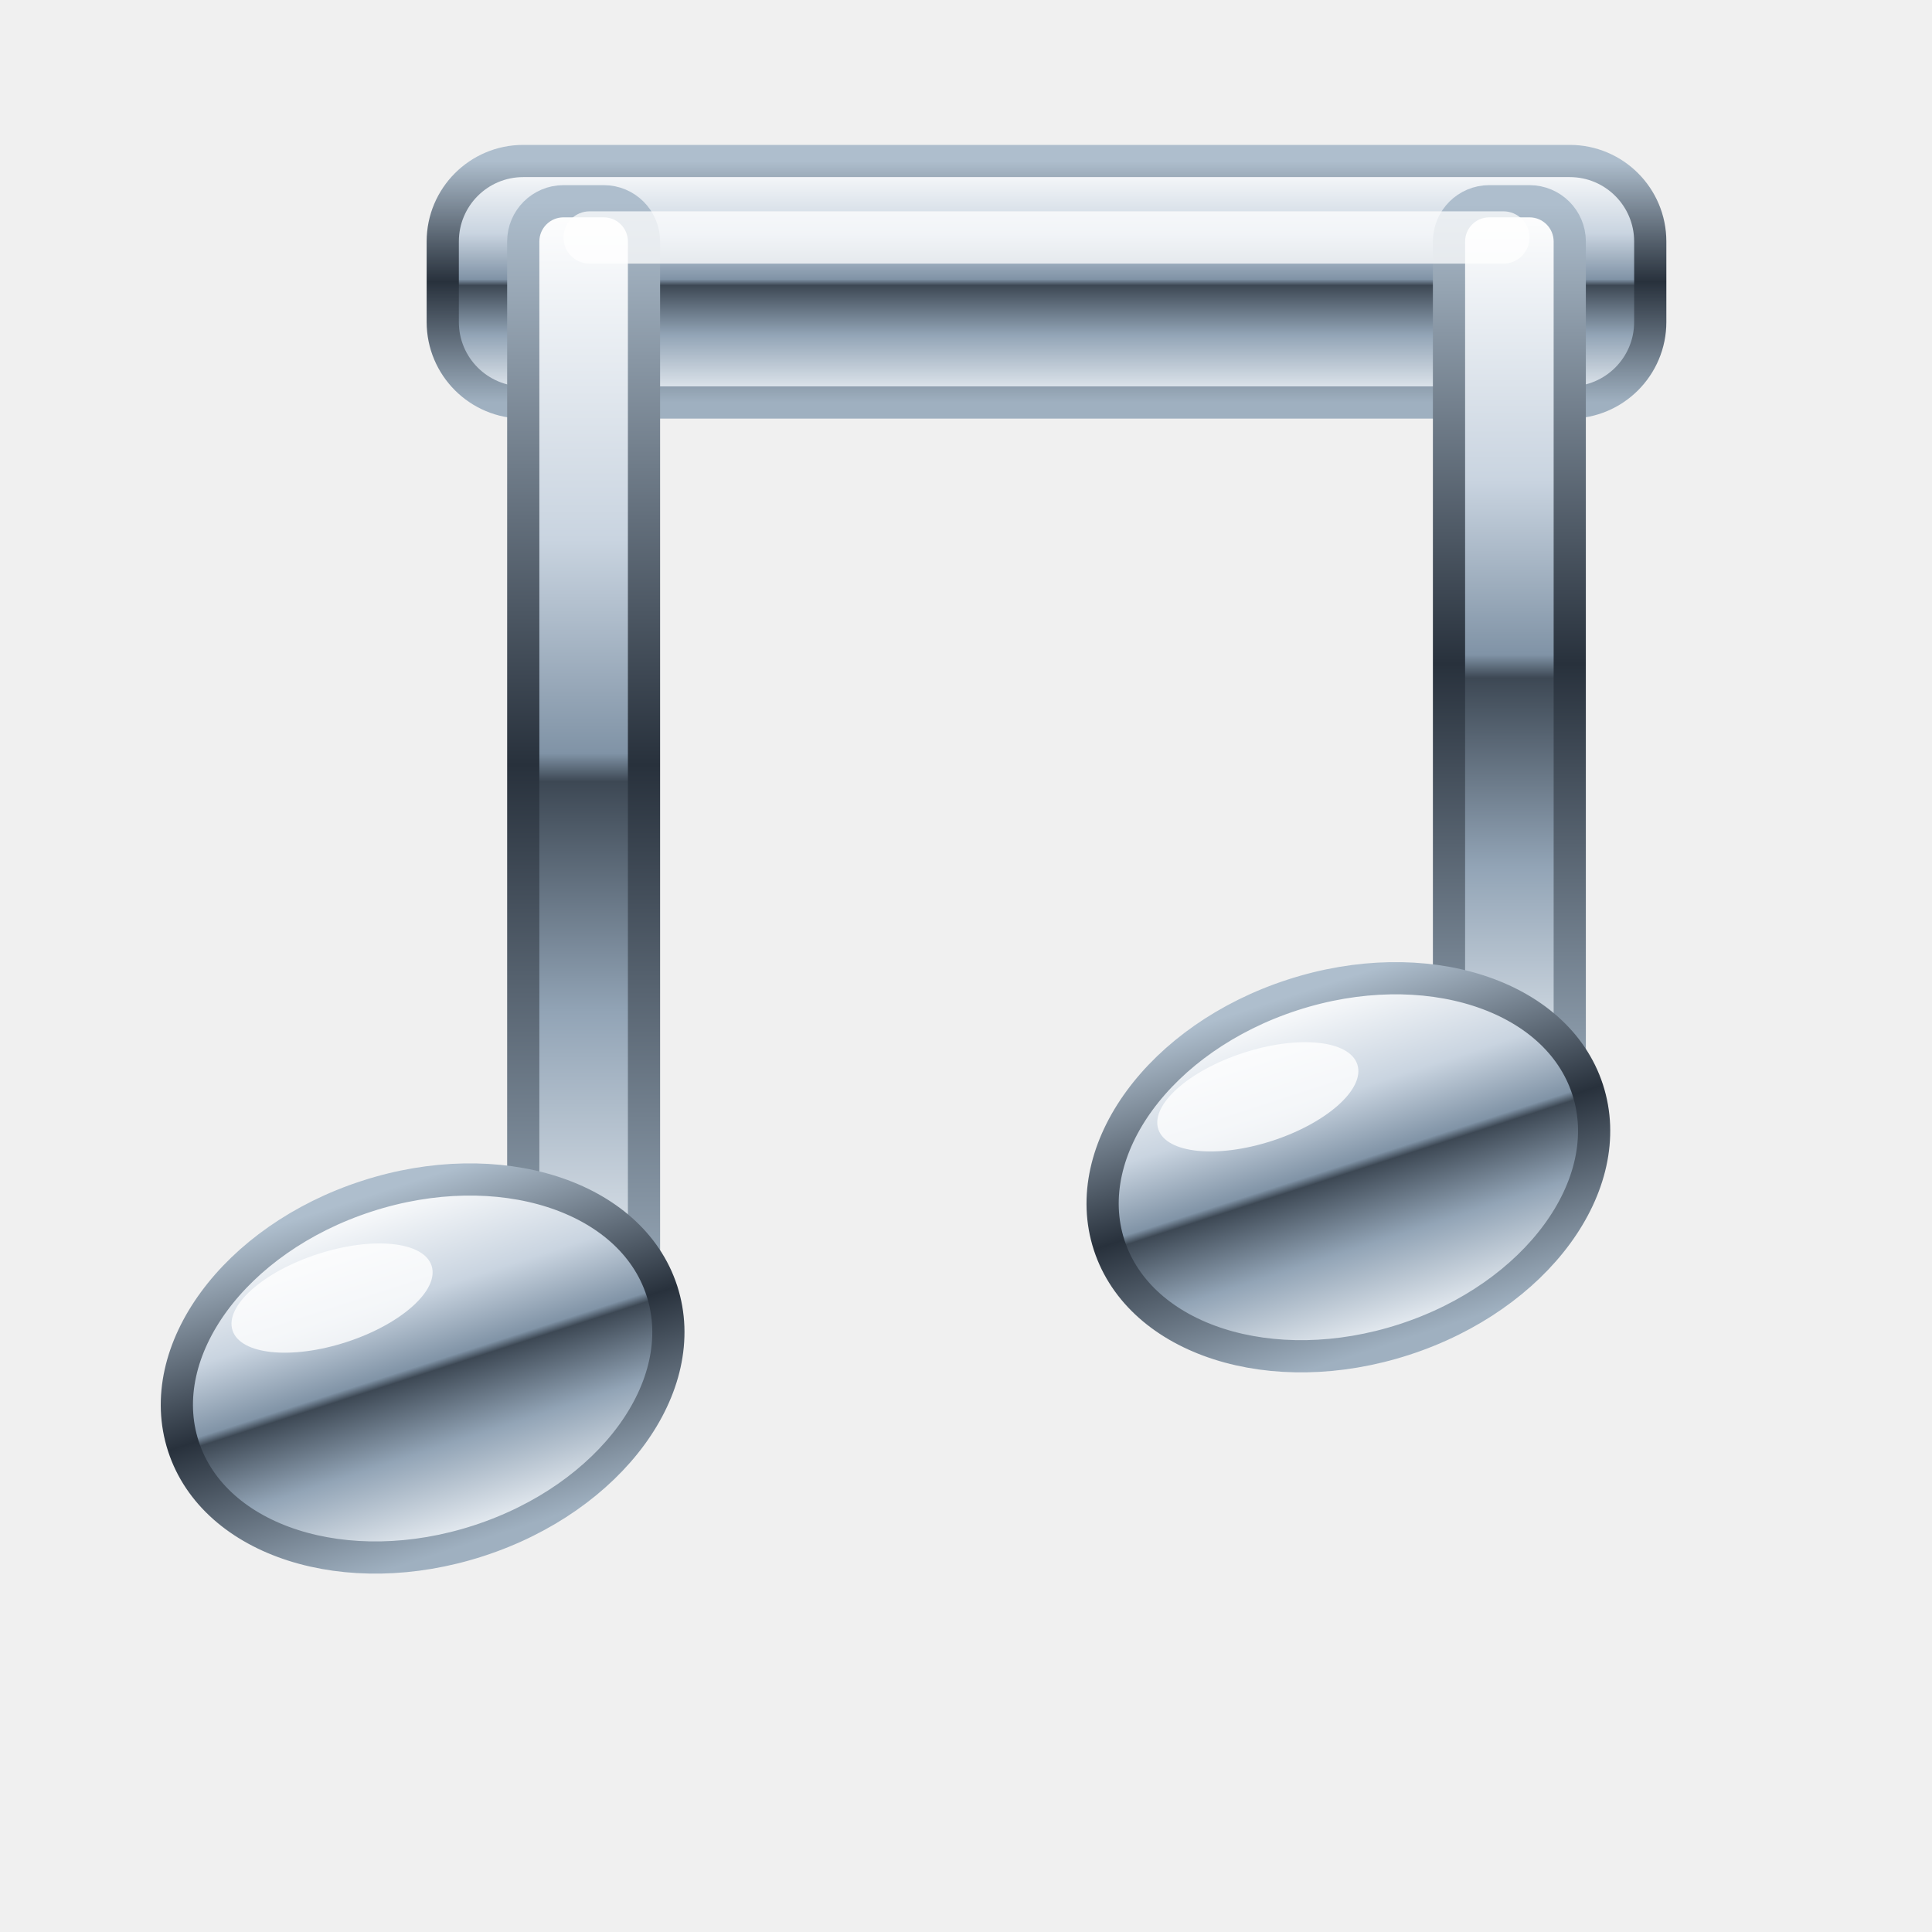
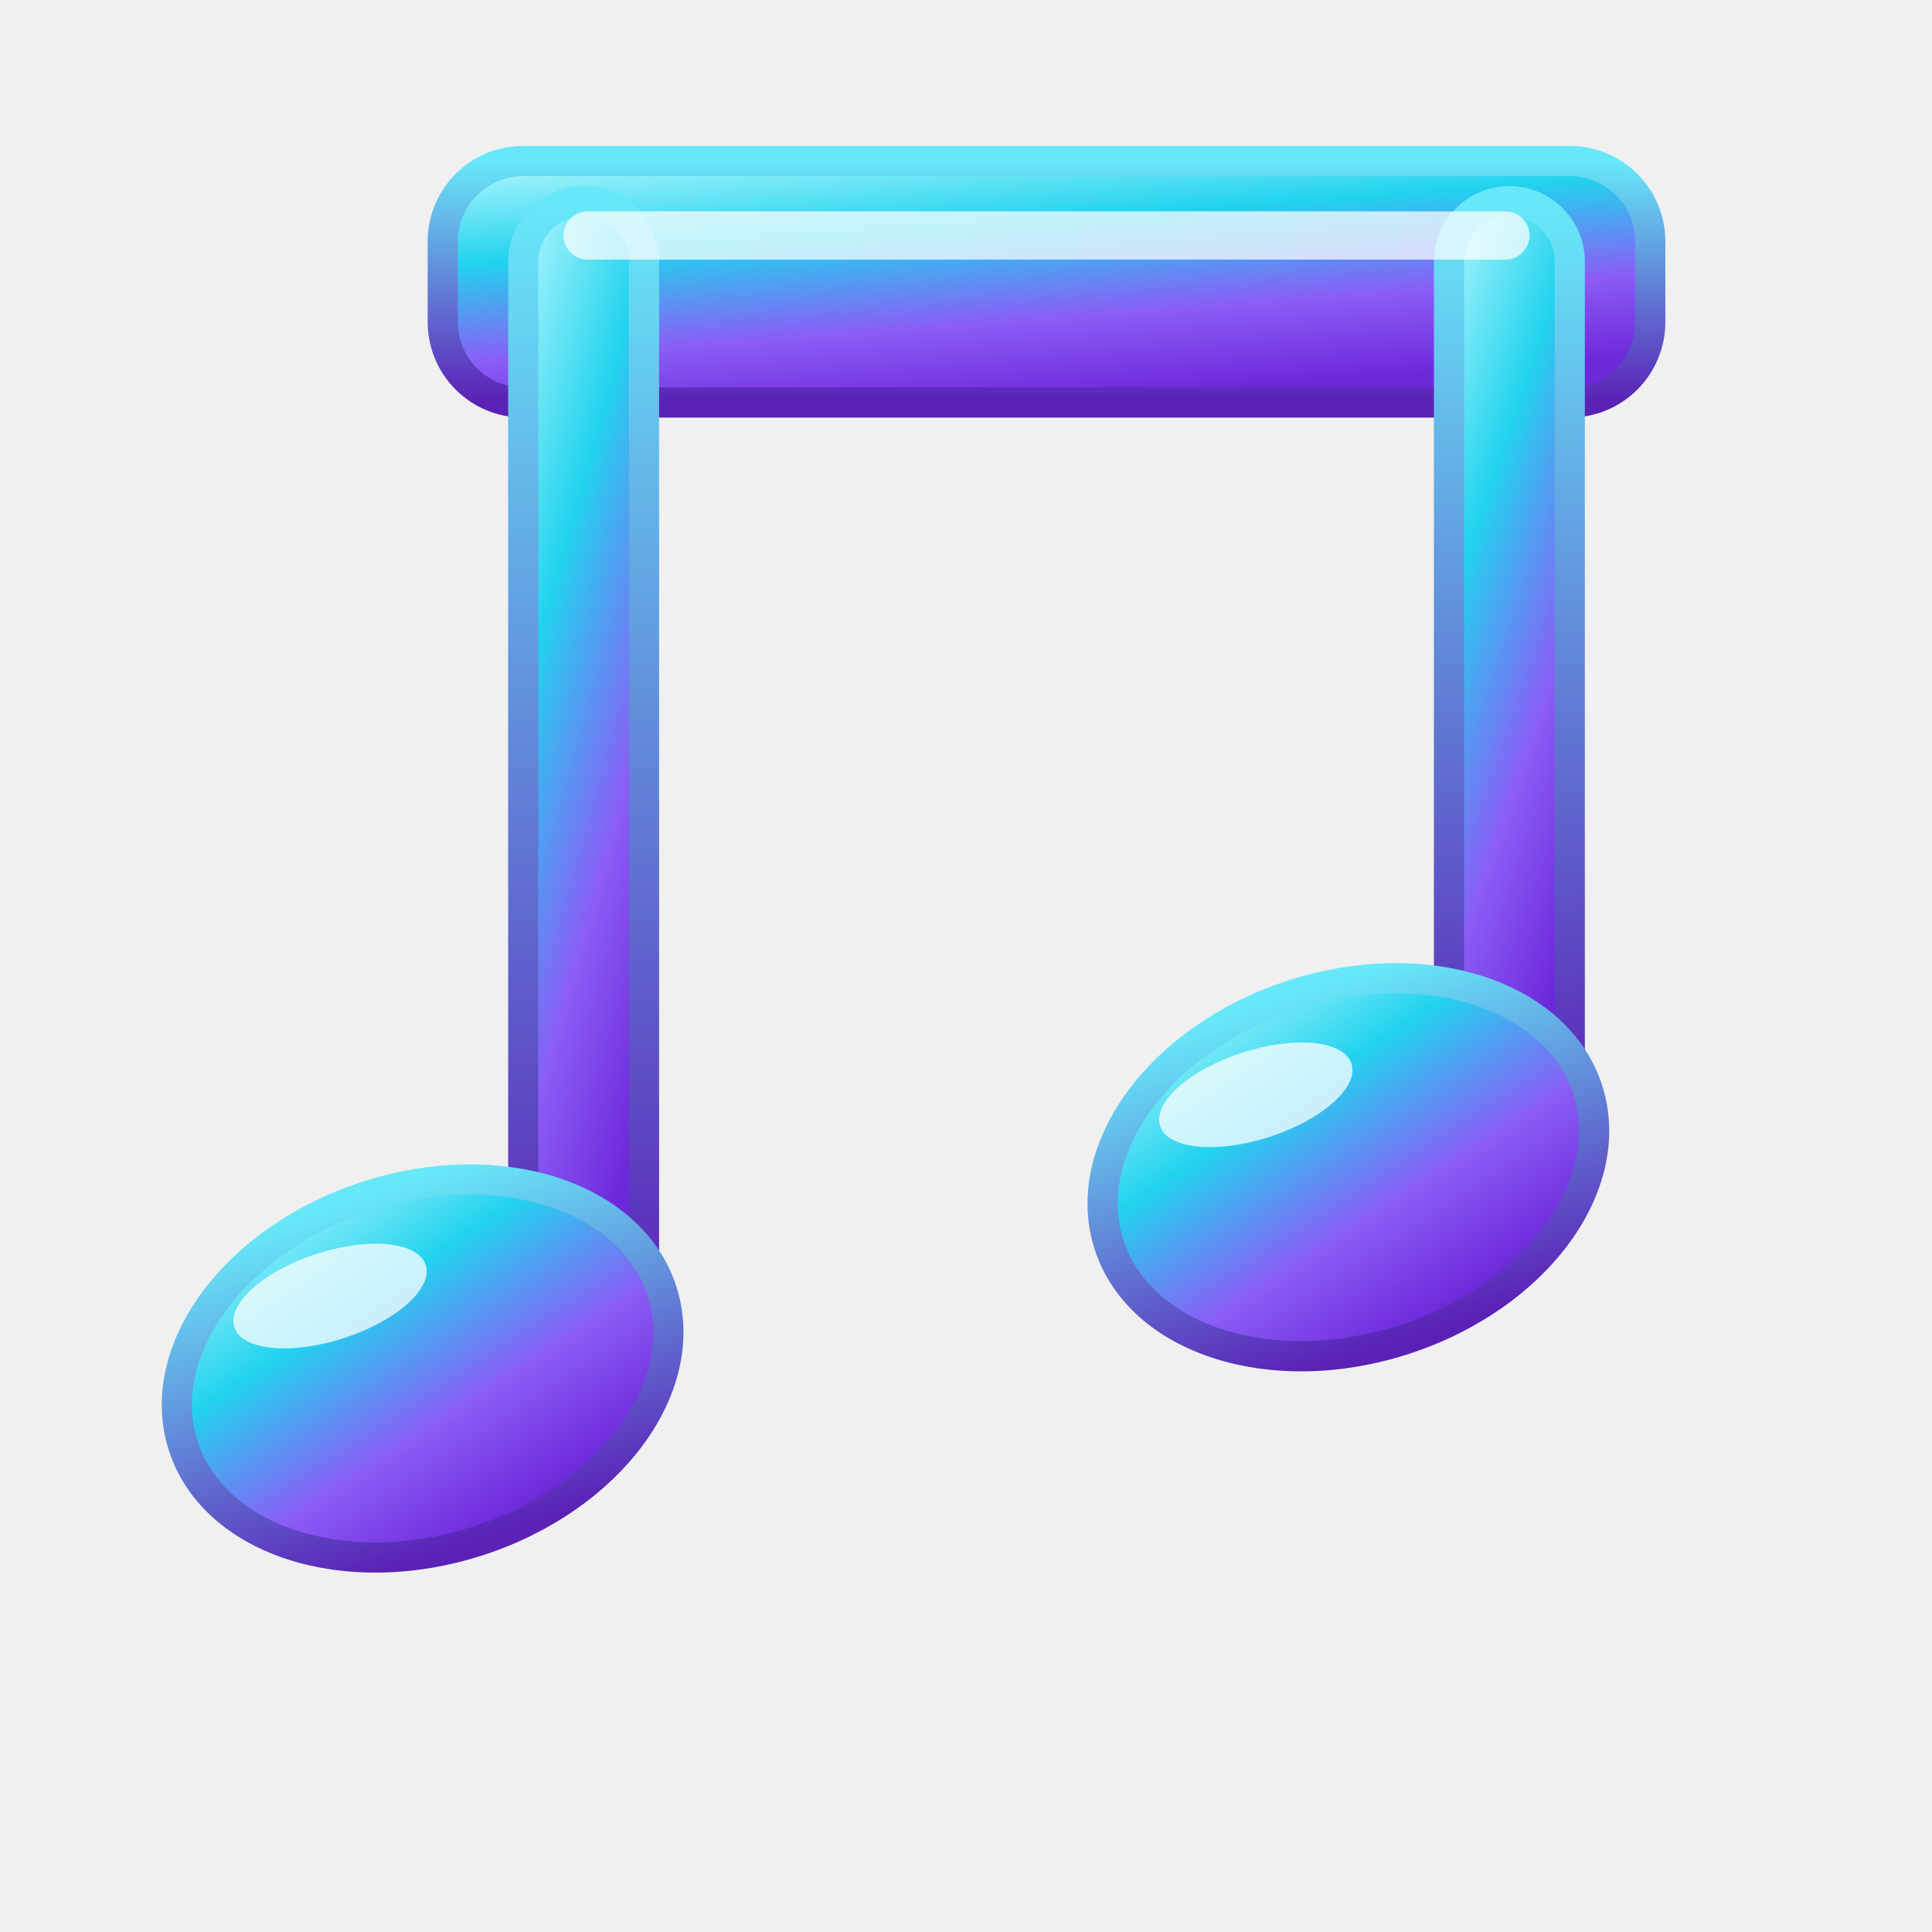
<svg xmlns="http://www.w3.org/2000/svg" viewBox="0 0 96 96">
  <defs>
-     <linearGradient id="lw-chrome" x1="0" y1="0" x2="0" y2="1">
-       <stop offset="0" stop-color="#ffffff" />
-       <stop offset="0.30" stop-color="#c9d4e0" />
-       <stop offset="0.49" stop-color="#8093a6" />
-       <stop offset="0.515" stop-color="#3d4854" />
-       <stop offset="0.72" stop-color="#92a4b6" />
-       <stop offset="1" stop-color="#f1f5f9" />
+     <linearGradient id="lw-grad" x1="0.12" y1="0" x2="0.5" y2="1">
+       <stop offset="0" stop-color="#a5f3fc" />
+       <stop offset="0.34" stop-color="#22d3ee" />
+       <stop offset="0.7" stop-color="#8b5cf6" />
+       <stop offset="1" stop-color="#6d28d9" />
    </linearGradient>
    <linearGradient id="lw-edge" x1="0" y1="0" x2="0" y2="1">
-       <stop offset="0" stop-color="#aebecd" />
-       <stop offset="0.5" stop-color="#28313c" />
-       <stop offset="1" stop-color="#9fb0c0" />
+       <stop offset="0" stop-color="#67e8f9" />
+       <stop offset="1" stop-color="#5b21b6" />
    </linearGradient>
  </defs>
-   <g fill="url(#lw-chrome)" stroke="url(#lw-edge)" stroke-width="1.6" stroke-linejoin="round">
+   <g fill="url(#lw-grad)" stroke="url(#lw-edge)" stroke-width="1.5" stroke-linejoin="round">
    <path d="M26 8 h52 a4 4 0 0 1 4 4 v4 a4 4 0 0 1 -4 4 h-52 a4 4 0 0 1 -4 -4 v-4 a4 4 0 0 1 4 -4 z" />
-     <rect x="26" y="10" width="6" height="56" rx="2" />
-     <rect x="72" y="10" width="6" height="46" rx="2" />
+     <rect x="26" y="10" width="6" height="56" rx="3" />
+     <rect x="72" y="10" width="6" height="46" rx="3" />
    <ellipse cx="21" cy="68" rx="12.5" ry="9" transform="rotate(-18 21 68)" />
    <ellipse cx="67" cy="58" rx="12.5" ry="9" transform="rotate(-18 67 58)" />
  </g>
-   <rect x="28" y="10.5" width="48" height="2.6" rx="1.3" fill="#ffffff" opacity="0.75" />
-   <ellipse cx="16.5" cy="64.5" rx="5.2" ry="2.3" transform="rotate(-18 16.5 64.5)" fill="#ffffff" opacity="0.8" />
-   <ellipse cx="62.5" cy="54.5" rx="5.2" ry="2.3" transform="rotate(-18 62.5 54.5)" fill="#ffffff" opacity="0.8" />
+   <g fill="#ffffff">
+     <rect x="28" y="10.5" width="48" height="2.4" rx="1.2" opacity="0.72" />
+     <ellipse cx="16.4" cy="64.4" rx="5" ry="2.2" transform="rotate(-18 16.4 64.4)" opacity="0.75" />
+     <ellipse cx="62.4" cy="54.4" rx="5" ry="2.2" transform="rotate(-18 62.4 54.4)" opacity="0.75" />
+   </g>
</svg>
